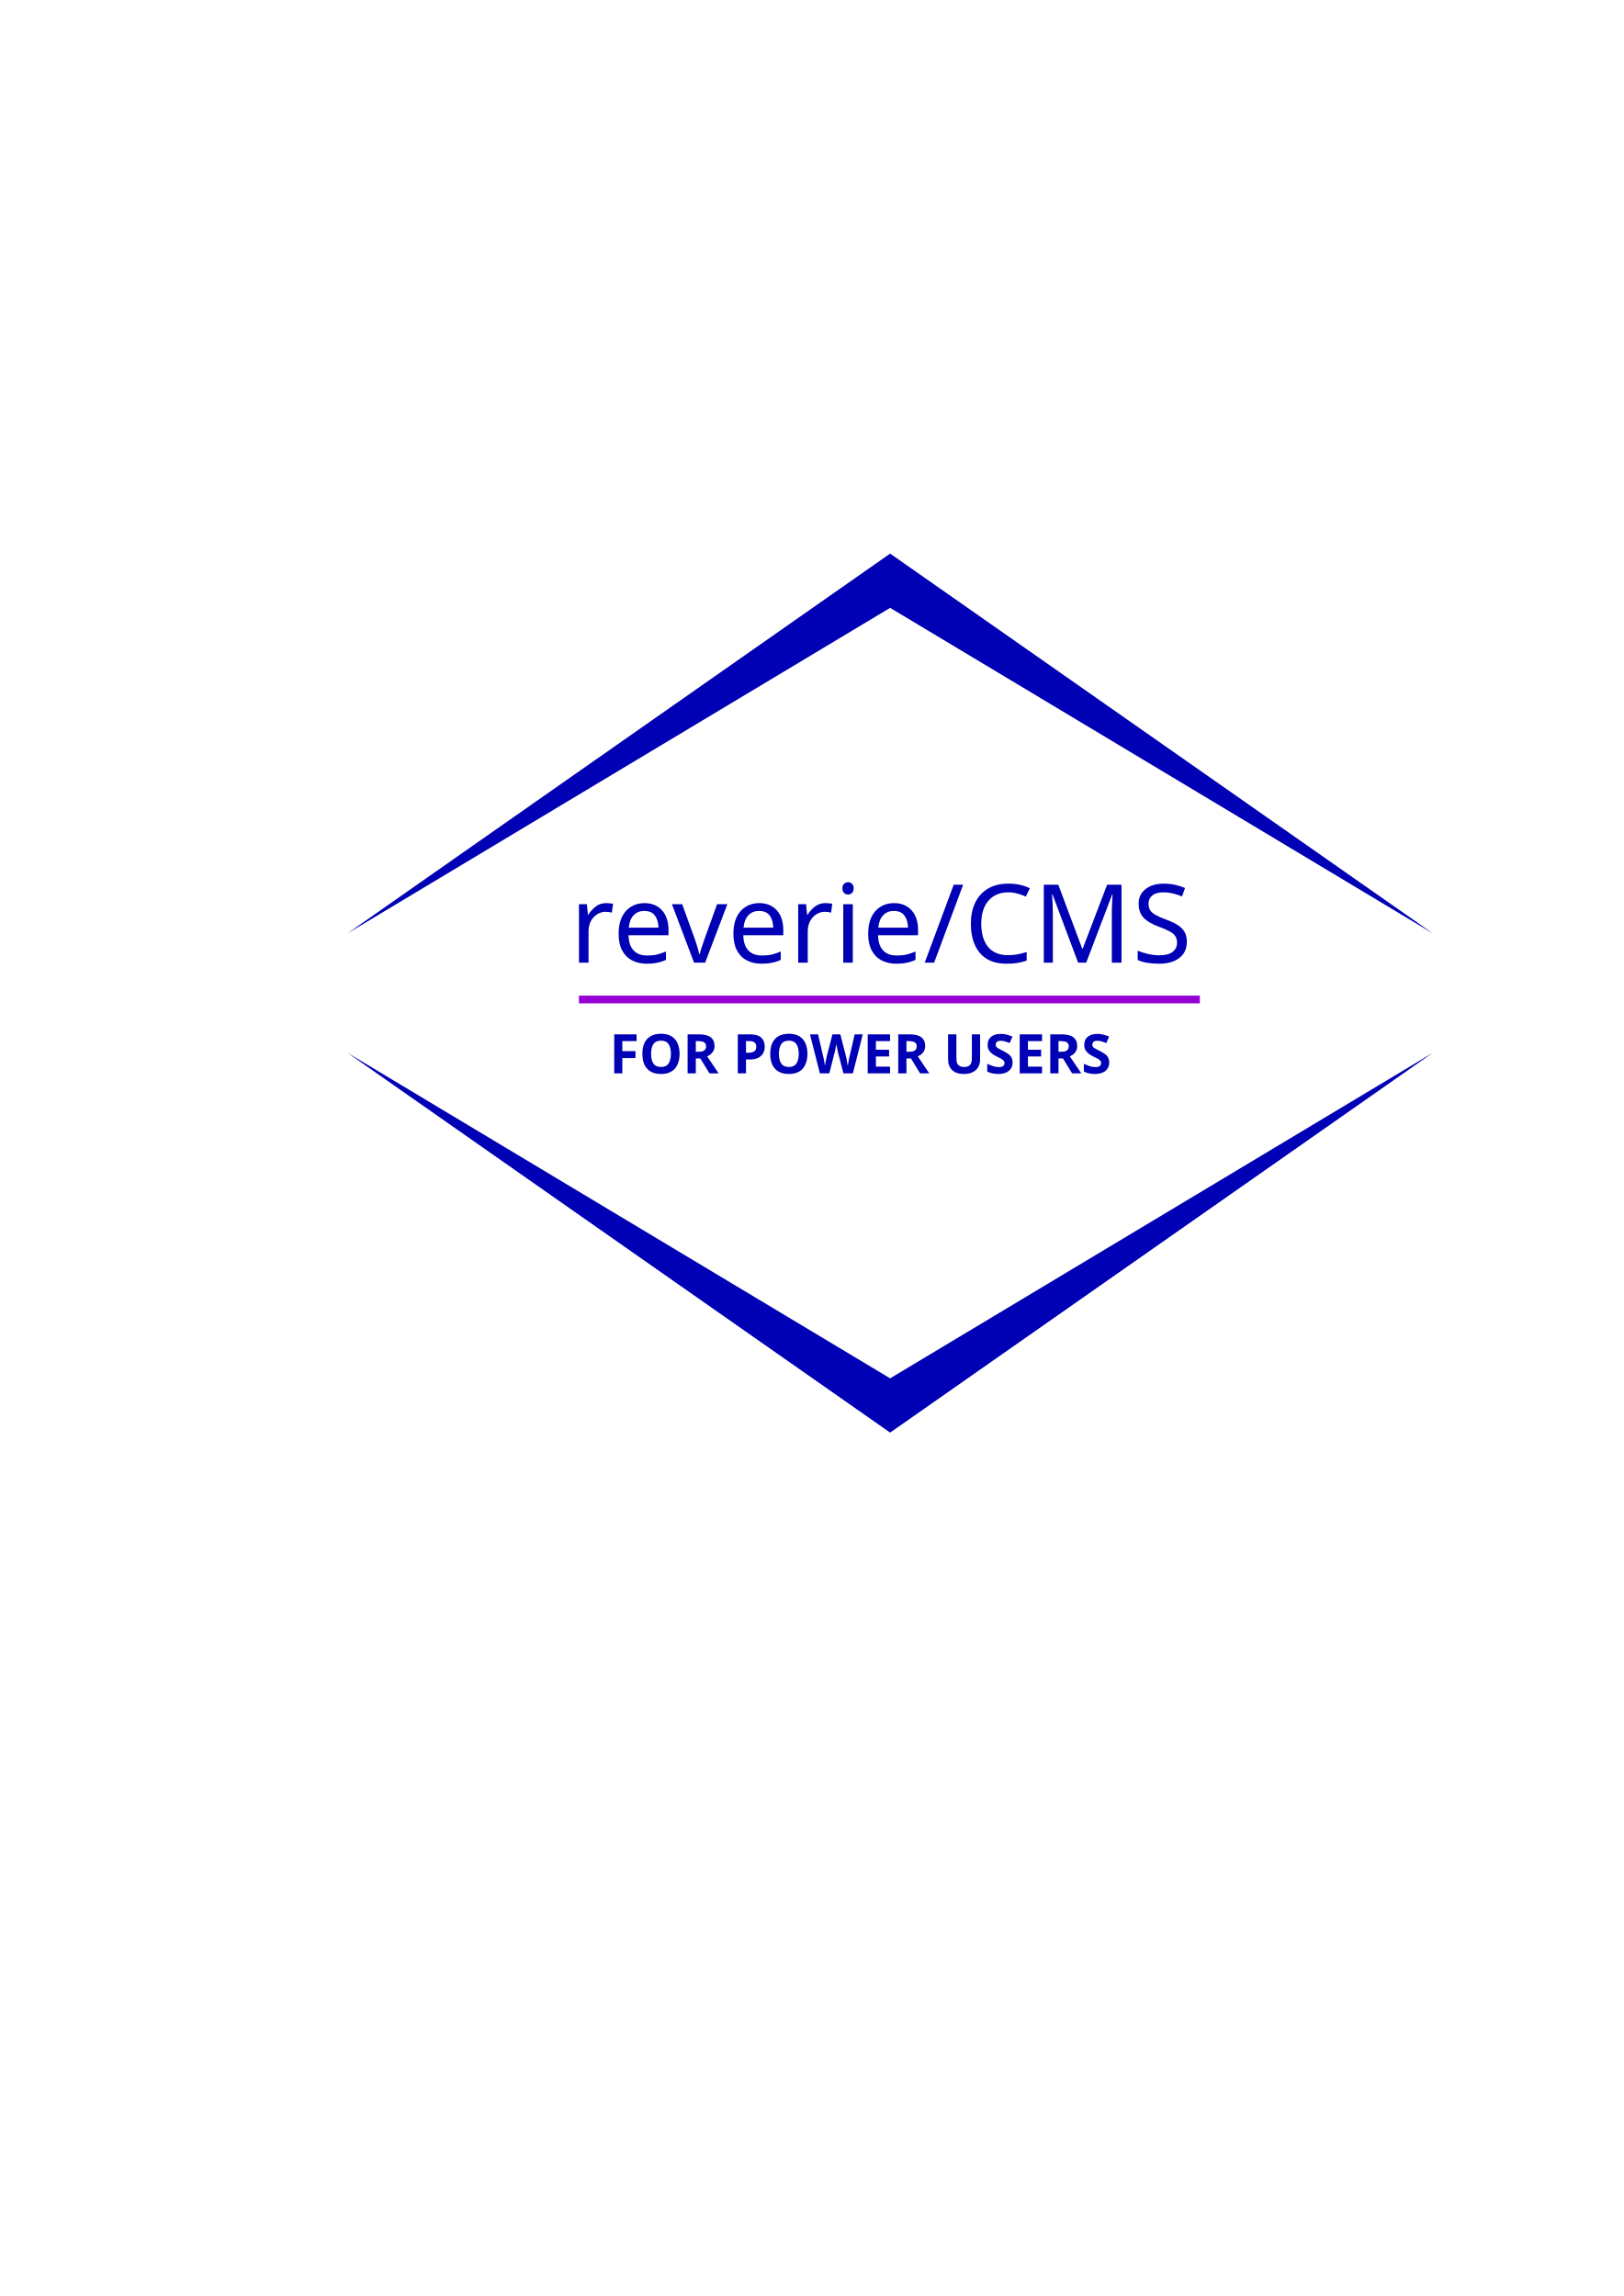
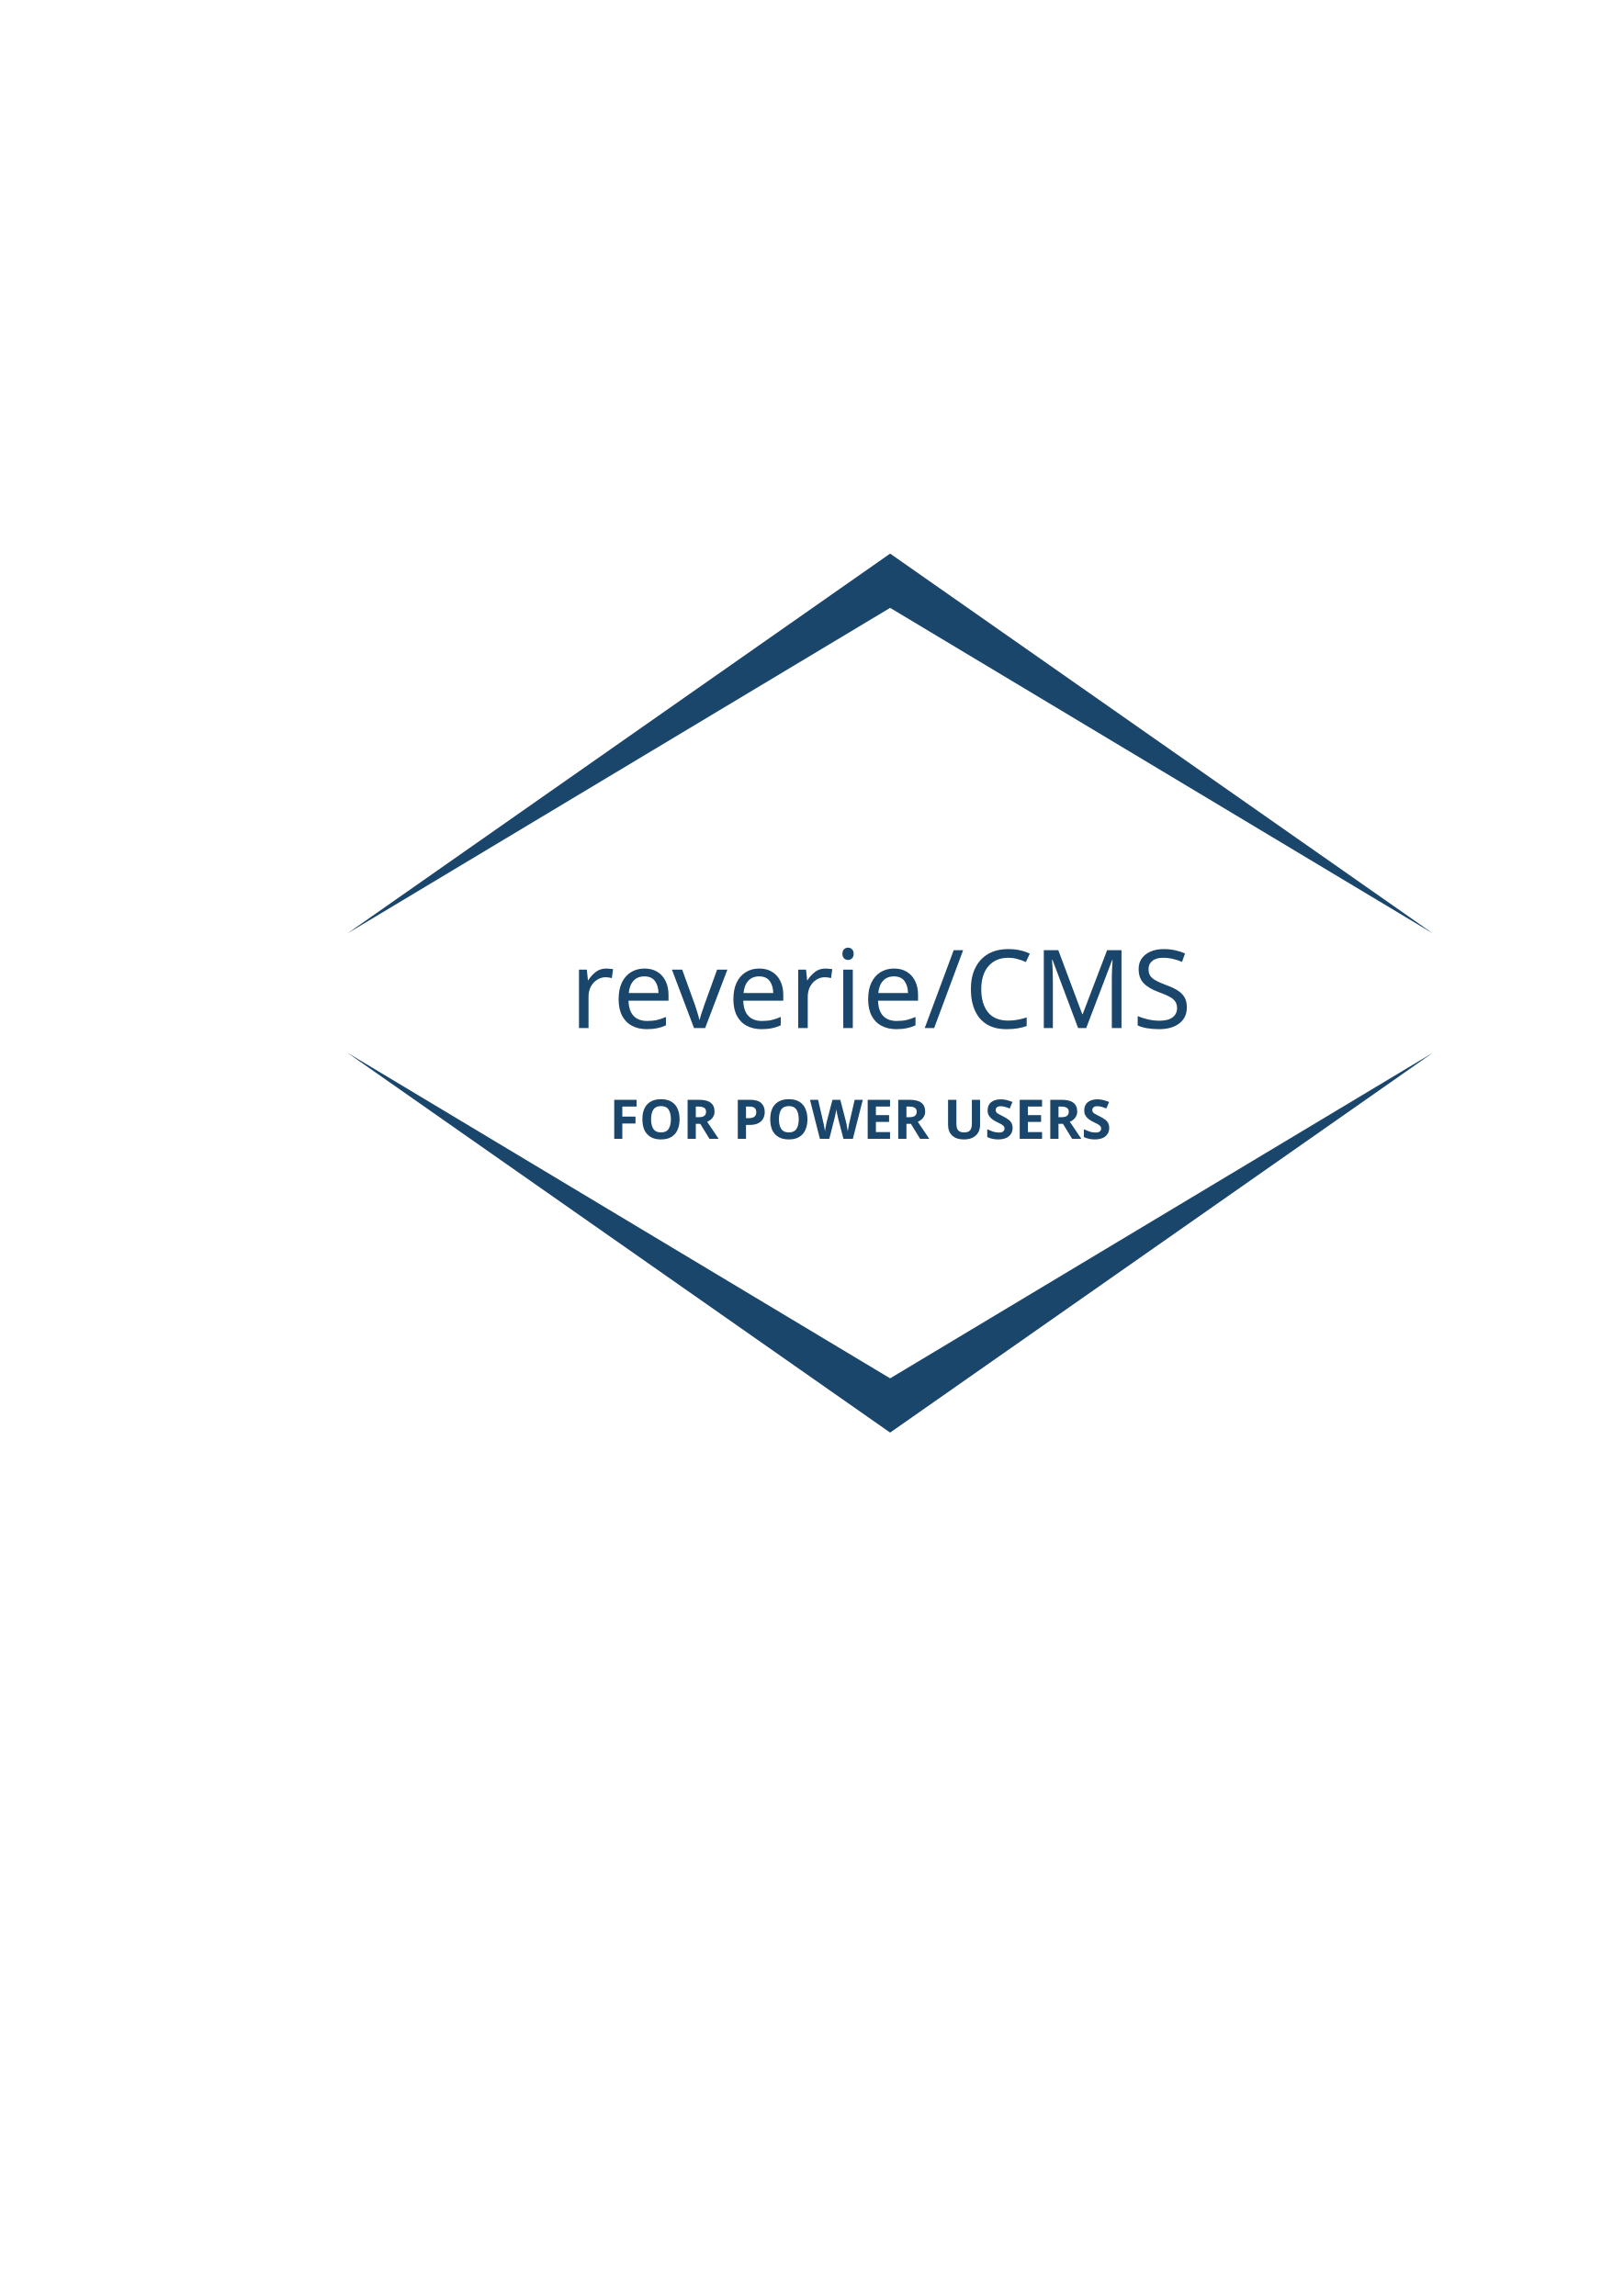
<svg xmlns="http://www.w3.org/2000/svg" width="210mm" height="297mm" viewBox="0 0 210 297" version="1.1" id="svg8" enable-background="new">
  <defs id="defs2">
    <marker orient="auto" refY="0.0" refX="0.0" id="Arrow1Mstart" style="overflow:visible">
      <path id="path833" d="M 0.0,0.0 L 5.0,-5.0 L -12.5,0.0 L 5.0,5.0 L 0.0,0.0 z " style="fill-rule:evenodd;stroke:#9400d3;stroke-width:1pt;stroke-opacity:1;fill:#9400d3;fill-opacity:1" transform="scale(0.4) translate(10,0)" />
    </marker>
    <marker orient="auto" refY="0.0" refX="0.0" id="marker1253" style="overflow:visible">
      <path id="path1251" d="M -2.5,-1.0 C -2.5,1.76 -4.74,4.0 -7.5,4.0 C -10.26,4.0 -12.5,1.76 -12.5,-1.0 C -12.5,-3.76 -10.26,-6.0 -7.5,-6.0 C -4.74,-6.0 -2.5,-3.76 -2.5,-1.0 z " style="fill-rule:evenodd;stroke:#9400d3;stroke-width:1pt;stroke-opacity:1;fill:#9400d3;fill-opacity:1" transform="scale(0.4) translate(7.4, 1)" />
    </marker>
    <marker orient="auto" refY="0.0" refX="0.0" id="DotM" style="overflow:visible">
      <path id="path891" d="M -2.5,-1.0 C -2.5,1.76 -4.74,4.0 -7.5,4.0 C -10.26,4.0 -12.5,1.76 -12.5,-1.0 C -12.5,-3.76 -10.26,-6.0 -7.5,-6.0 C -4.74,-6.0 -2.5,-3.76 -2.5,-1.0 z " style="fill-rule:evenodd;stroke:#9400d3;stroke-width:1pt;stroke-opacity:1;fill:#9400d3;fill-opacity:1" transform="scale(0.4) translate(7.4, 1)" />
    </marker>
    <marker orient="auto" refY="0.0" refX="0.0" id="Arrow1Send" style="overflow:visible;">
      <path id="path842" d="M 0.0,0.0 L 5.0,-5.0 L -12.5,0.0 L 5.0,5.0 L 0.0,0.0 z " style="fill-rule:evenodd;stroke:#9400d3;stroke-width:1pt;stroke-opacity:1;fill:#9400d3;fill-opacity:1" transform="scale(0.2) rotate(180) translate(6,0)" />
    </marker>
    <marker orient="auto" refY="0.0" refX="0.0" id="marker1137" style="overflow:visible">
      <path id="path1135" d="M 0.0,0.0 L 5.0,-5.0 L -12.5,0.0 L 5.0,5.0 L 0.0,0.0 z " style="fill-rule:evenodd;stroke:#9400d3;stroke-width:1pt;stroke-opacity:1;fill:#9400d3;fill-opacity:1" transform="scale(0.8) translate(12.5,0)" />
    </marker>
    <marker orient="auto" refY="0.0" refX="0.0" id="Arrow1Mend" style="overflow:visible;">
      <path id="path836" d="M 0.0,0.0 L 5.0,-5.0 L -12.5,0.0 L 5.0,5.0 L 0.0,0.0 z " style="fill-rule:evenodd;stroke:#9400d3;stroke-width:1pt;stroke-opacity:1;fill:#9400d3;fill-opacity:1" transform="scale(0.4) rotate(180) translate(10,0)" />
    </marker>
    <marker orient="auto" refY="0.0" refX="0.0" id="Arrow1Lstart" style="overflow:visible">
      <path id="path827" d="M 0.0,0.0 L 5.0,-5.0 L -12.5,0.0 L 5.0,5.0 L 0.0,0.0 z " style="fill-rule:evenodd;stroke:#9400d3;stroke-width:1pt;stroke-opacity:1;fill:#9400d3;fill-opacity:1" transform="scale(0.8) translate(12.5,0)" />
    </marker>
  </defs>
  <g id="layer1" style="display:none">
    <path style="fill:#f5f5f5;fill-opacity:1;stroke:none;stroke-width:0.214" d="m 33.328,67.347 c 54.332,0 108.664,0 162.996,0 0,40.749 0,81.498 0,122.247 -54.332,0 -108.664,0 -162.996,0 0,-40.749 0,-81.498 0,-122.247 z" id="rect10" />
  </g>
  <g id="layer2" style="display:inline">
-     <path style="display:inline;fill:#0000b4;fill-opacity:1;stroke:none;stroke-width:0.372px;stroke-linecap:butt;stroke-linejoin:miter;stroke-opacity:1" d="M 44.919,120.755 115.124,71.611 185.33,120.755 115.124,78.631 Z" id="path832" />
-     <path id="path834" d="m 185.33,136.169 -70.206,49.144 -70.206,-49.144 70.206,42.124 z" style="display:inline;fill:#0000b4;fill-opacity:1;stroke:none;stroke-width:0.372px;stroke-linecap:butt;stroke-linejoin:miter;stroke-opacity:1" />
+     <path style="display:inline;fill:#1b466b;fill-opacity:1;stroke:none;stroke-width:0.372px;stroke-linecap:butt;stroke-linejoin:miter;stroke-opacity:1" d="M 44.919,120.755 115.124,71.611 185.33,120.755 115.124,78.631 Z" id="path832" />
+     <path id="path834" d="m 185.33,136.169 -70.206,49.144 -70.206,-49.144 70.206,42.124 z" style="display:inline;fill:#1b466b;fill-opacity:1;stroke:none;stroke-width:0.372px;stroke-linecap:butt;stroke-linejoin:miter;stroke-opacity:1" />
  </g>
-   <g id="layer6" style="display:inline">
+   <g id="layer6" style="display:none">
    <path style="fill:none;stroke:#9400d3;stroke-width:1;stroke-linecap:butt;stroke-linejoin:miter;stroke-miterlimit:4;stroke-dasharray:none;stroke-opacity:1" d="M 74.877,129.289 H 155.178" id="path11004" />
  </g>
  <g id="layer5" style="display:none">
    <path id="path3310" d="M 179.904,120.754 115.124,83.783 50.339,120.754 115.124,89.756 Z" style="display:inline;fill:#9400d3;fill-opacity:1;stroke:none;stroke-width:0.301px;stroke-linecap:butt;stroke-linejoin:miter;stroke-opacity:1" />
    <path style="display:inline;fill:#9400d3;fill-opacity:1;stroke:none;stroke-width:0.301px;stroke-linecap:butt;stroke-linejoin:miter;stroke-opacity:1" d="m 179.904,136.171 -64.78,36.971 -64.785,-36.971 64.785,30.998 z" id="path11002" />
  </g>
  <g id="layer3" style="display:inline">
-     <text xml:space="preserve" style="font-style:normal;font-weight:normal;font-size:10.583px;line-height:1.25;font-family:sans-serif;letter-spacing:0px;word-spacing:0px;fill:#0000b4;fill-opacity:1;stroke:none;stroke-width:0.265;" x="73.68" y="124.521" id="text824">
-       <tspan id="tspan822" x="73.68" y="124.521" style="font-style:normal;font-variant:normal;font-weight:normal;font-stretch:normal;font-size:14.111px;font-family:Futura;-inkscape-font-specification:Futura;fill:#0000b4;fill-opacity:1;stroke-width:0.265;">reverie/CMS</tspan>
+     <text xml:space="preserve" style="font-style:normal;font-weight:normal;font-size:10.583px;line-height:1.25;font-family:sans-serif;letter-spacing:0px;word-spacing:0px;fill:#1b466b;fill-opacity:1;stroke:none;stroke-width:0.265" x="73.68" y="132.987" id="text824">
+       <tspan id="tspan822" x="73.68" y="132.987" style="font-style:normal;font-variant:normal;font-weight:normal;font-stretch:normal;font-size:14.111px;font-family:Futura;-inkscape-font-specification:Futura;fill:#1b466b;fill-opacity:1;stroke-width:0.265">reverie/CMS</tspan>
    </text>
  </g>
  <g id="layer4" style="display:inline">
-     <text xml:space="preserve" style="font-style:normal;font-weight:normal;font-size:10.583px;line-height:1.25;font-family:sans-serif;letter-spacing:0px;word-spacing:0px;fill:#0000b4;fill-opacity:1;stroke:none;stroke-width:0.265;" x="78.802" y="138.846" id="text828">
-       <tspan id="tspan826" x="78.802" y="138.846" style="font-style:normal;font-variant:normal;font-weight:bold;font-stretch:normal;font-size:7.056px;font-family:Futura;-inkscape-font-specification:'Futura Bold';fill:#0000b4;fill-opacity:1;stroke-width:0.265;">FOR POWER USERS</tspan>
+     <text xml:space="preserve" style="font-style:normal;font-weight:normal;font-size:10.583px;line-height:1.25;font-family:sans-serif;letter-spacing:0px;word-spacing:0px;fill:#1b466b;fill-opacity:1;stroke:none;stroke-width:0.265" x="78.802" y="147.313" id="text828">
+       <tspan id="tspan826" x="78.802" y="147.313" style="font-style:normal;font-variant:normal;font-weight:bold;font-stretch:normal;font-size:7.056px;font-family:Futura;-inkscape-font-specification:'Futura Bold';fill:#1b466b;fill-opacity:1;stroke-width:0.265">FOR POWER USERS</tspan>
    </text>
  </g>
</svg>
